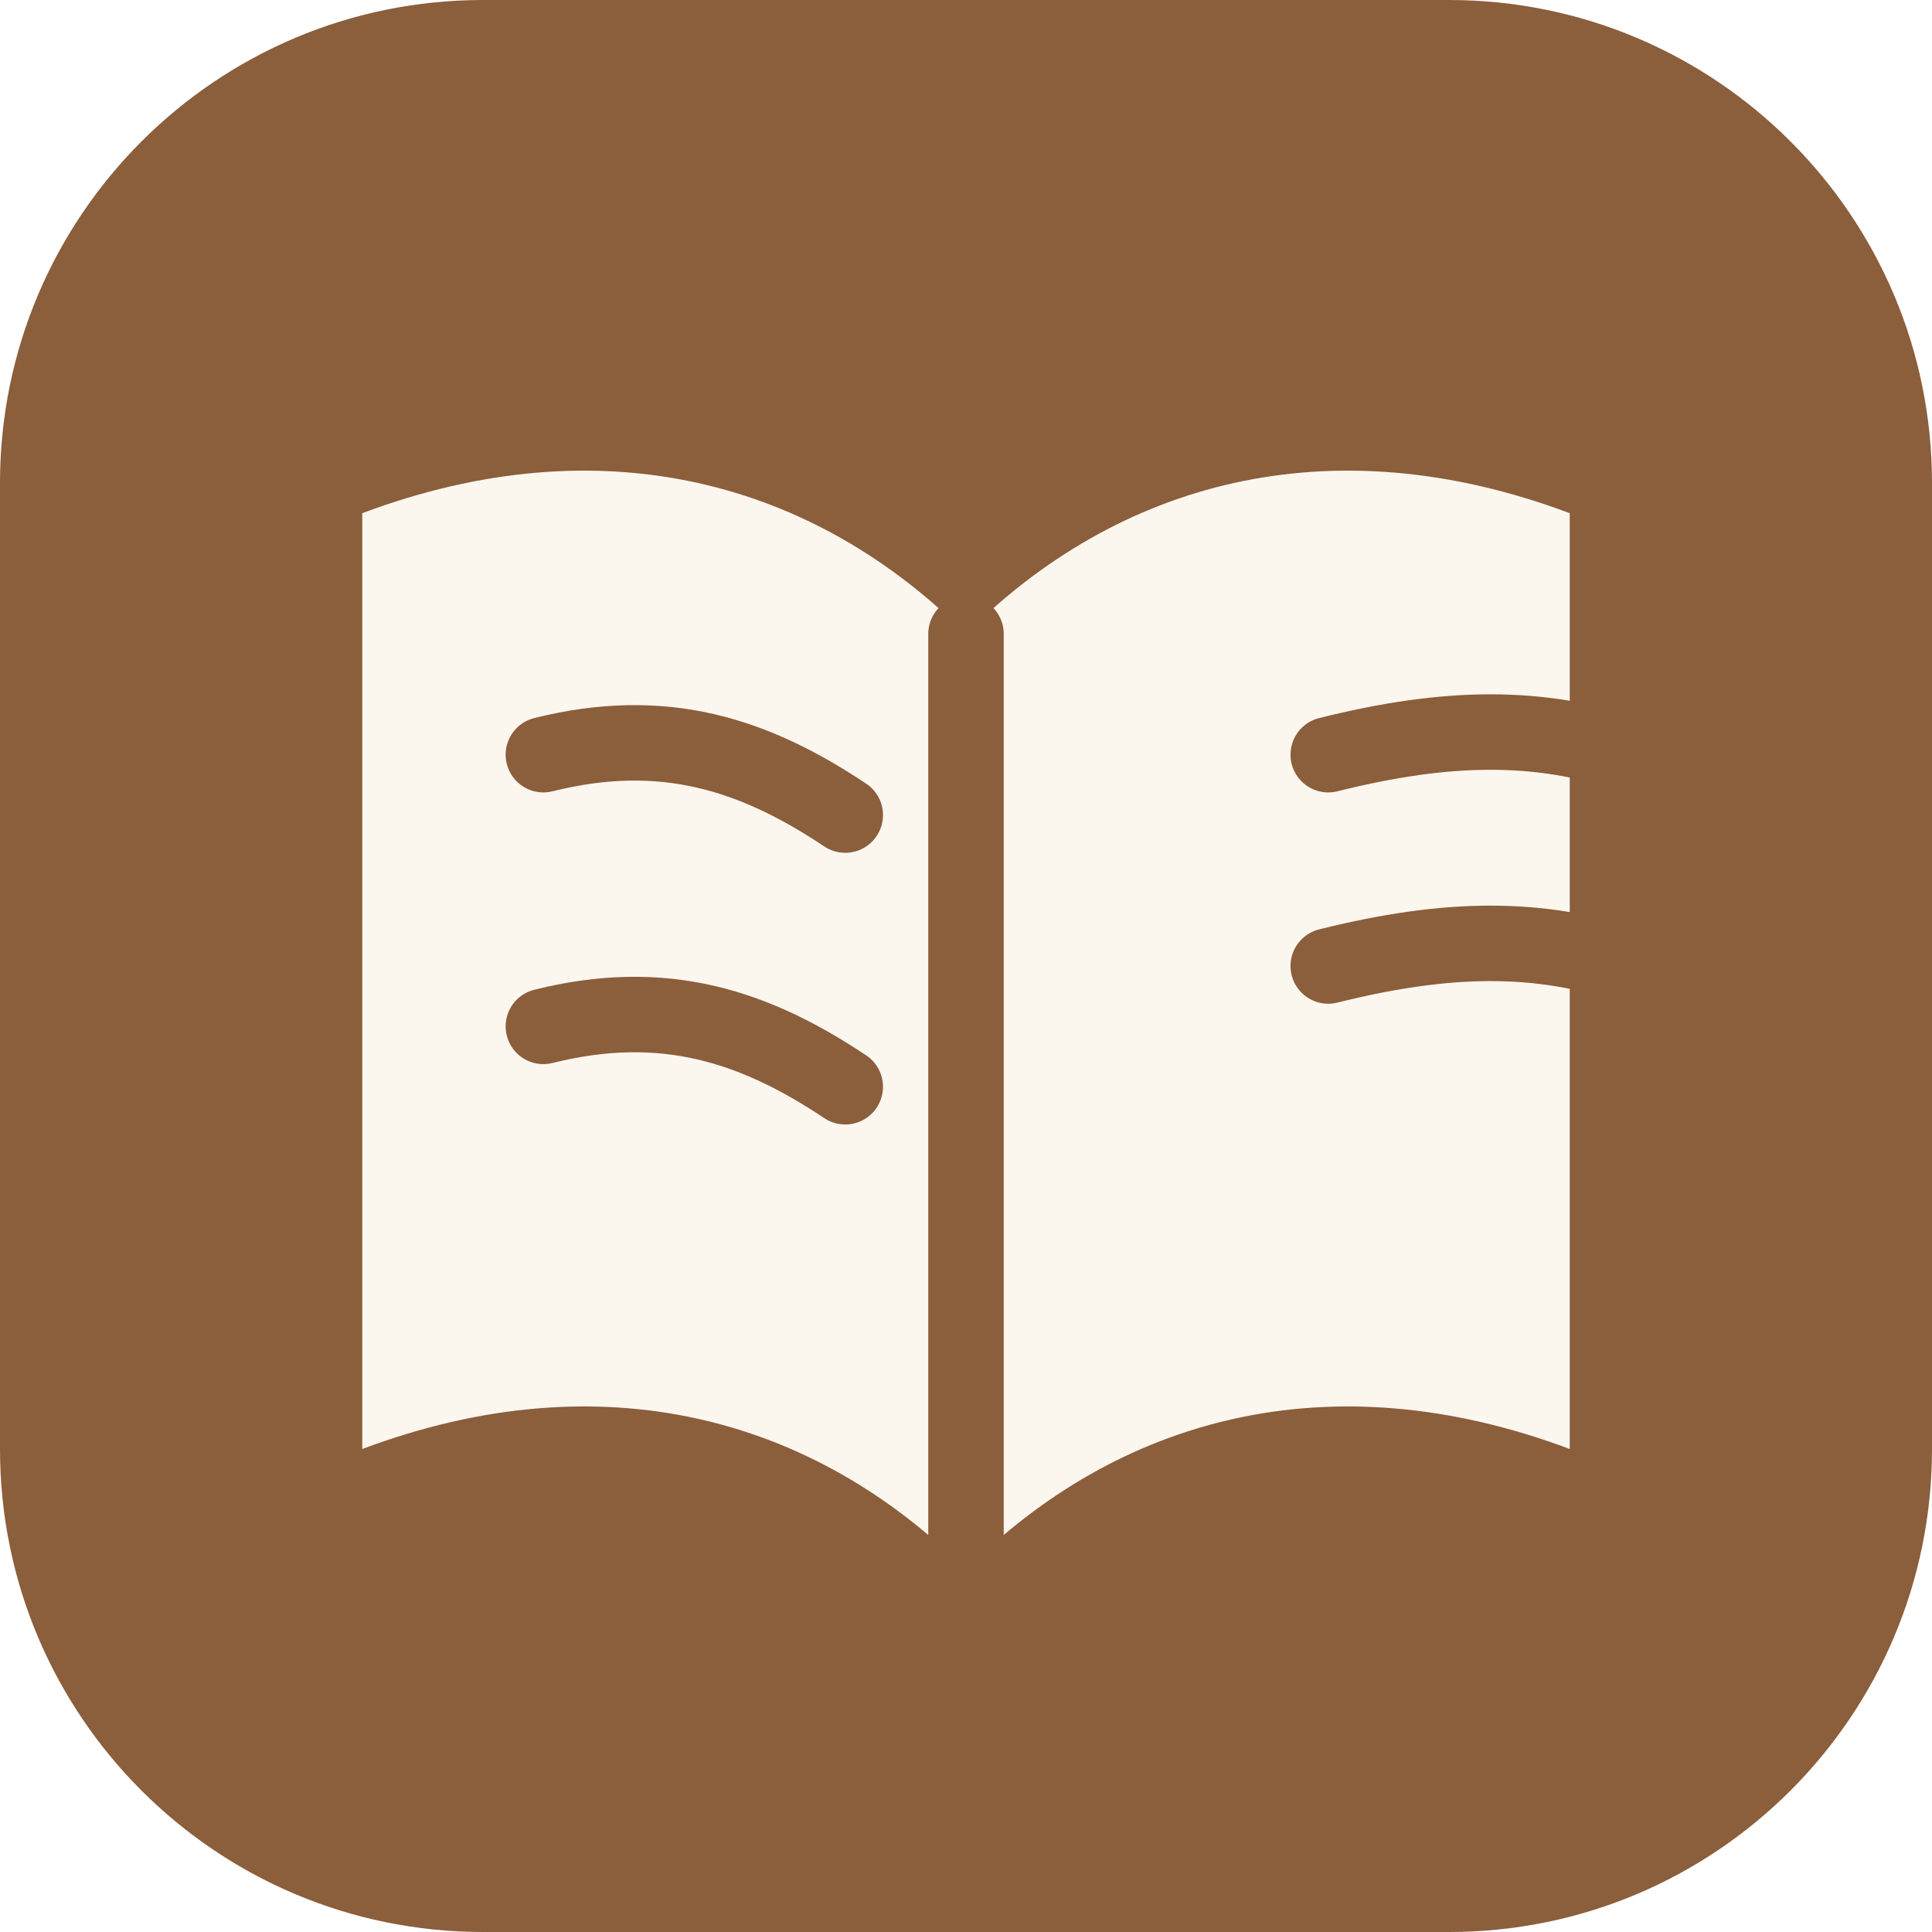
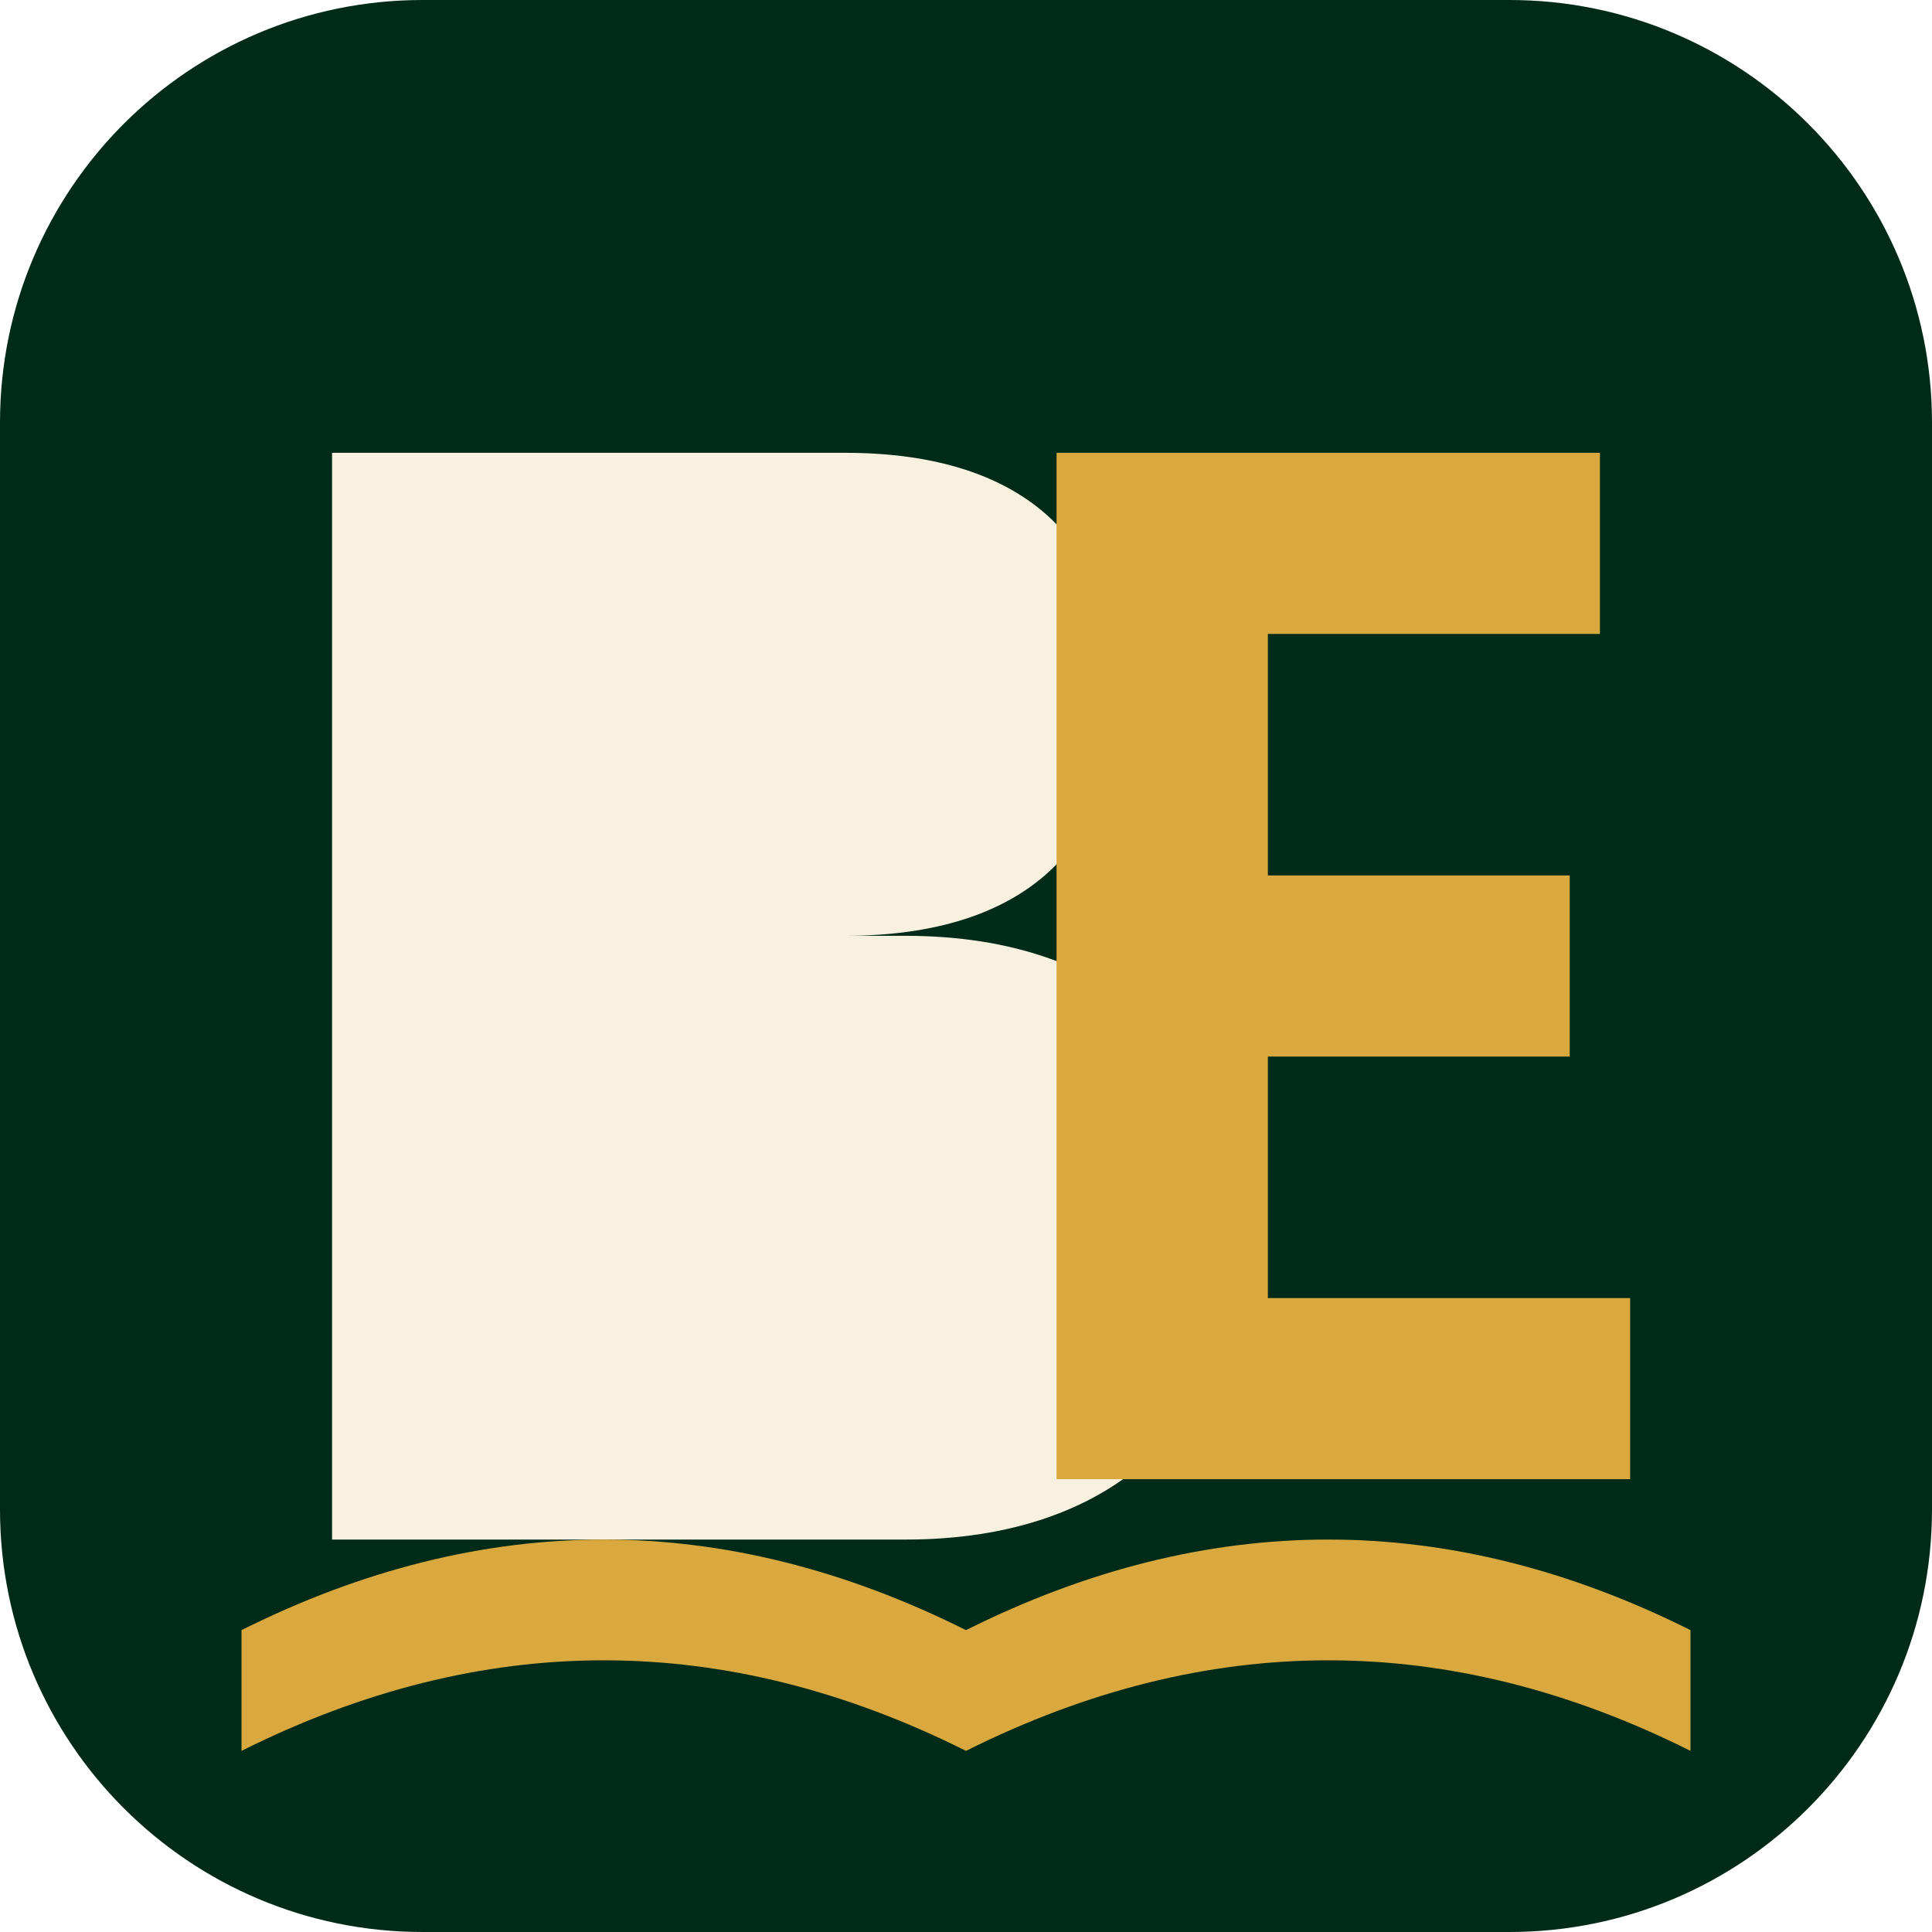
<svg xmlns="http://www.w3.org/2000/svg" viewBox="0 0 64 64">
-   <rect width="64" height="64" rx="16" fill="#8B5E3C" />
-   <path d="M12 17c8-3 15-1 20 4 5-5 12-7 20-4v31c-8-3-15-1-20 4-5-5-12-7-20-4V17Z" fill="#FBF6EE" />
-   <path d="M32 21v31M18 25c4-1 7 0 10 2m-10 7c4-1 7 0 10 2m16-11c4-1 7-1 10 0m-10 7c4-1 7-1 10 0" fill="none" stroke="#8B5E3C" stroke-width="2.5" stroke-linecap="round" />
+   <rect width="64" height="64" rx="14" fill="#002b18" />
+   <path d="M11 15h17c6 0 9 3 9 8s-3 8-9 8H11V15Zm0 16h19c7 0 11 4 11 10s-4 10-11 10H11V31Z" fill="#f8f1df" />
+   <path d="M35 15h18v6H42v8h10v6H42v8h12v6H35V15Z" fill="#d9a83e" />
+   <path d="M8 54c8-4 16-4 24 0 8-4 16-4 24 0v4c-8-4-16-4-24 0-8-4-16-4-24 0v-4Z" fill="#d9a83e" />
</svg>
